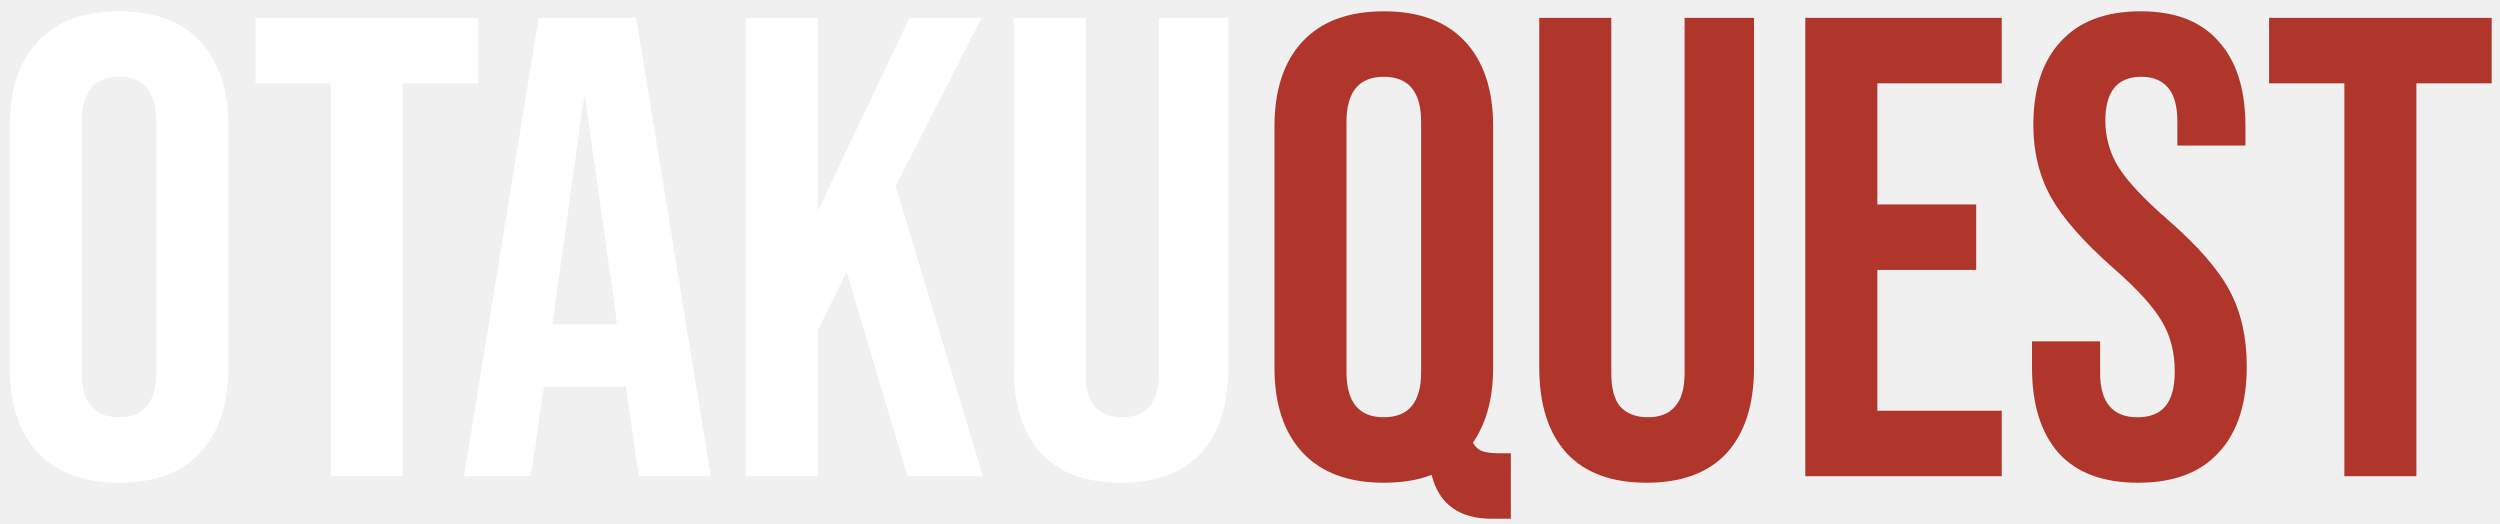
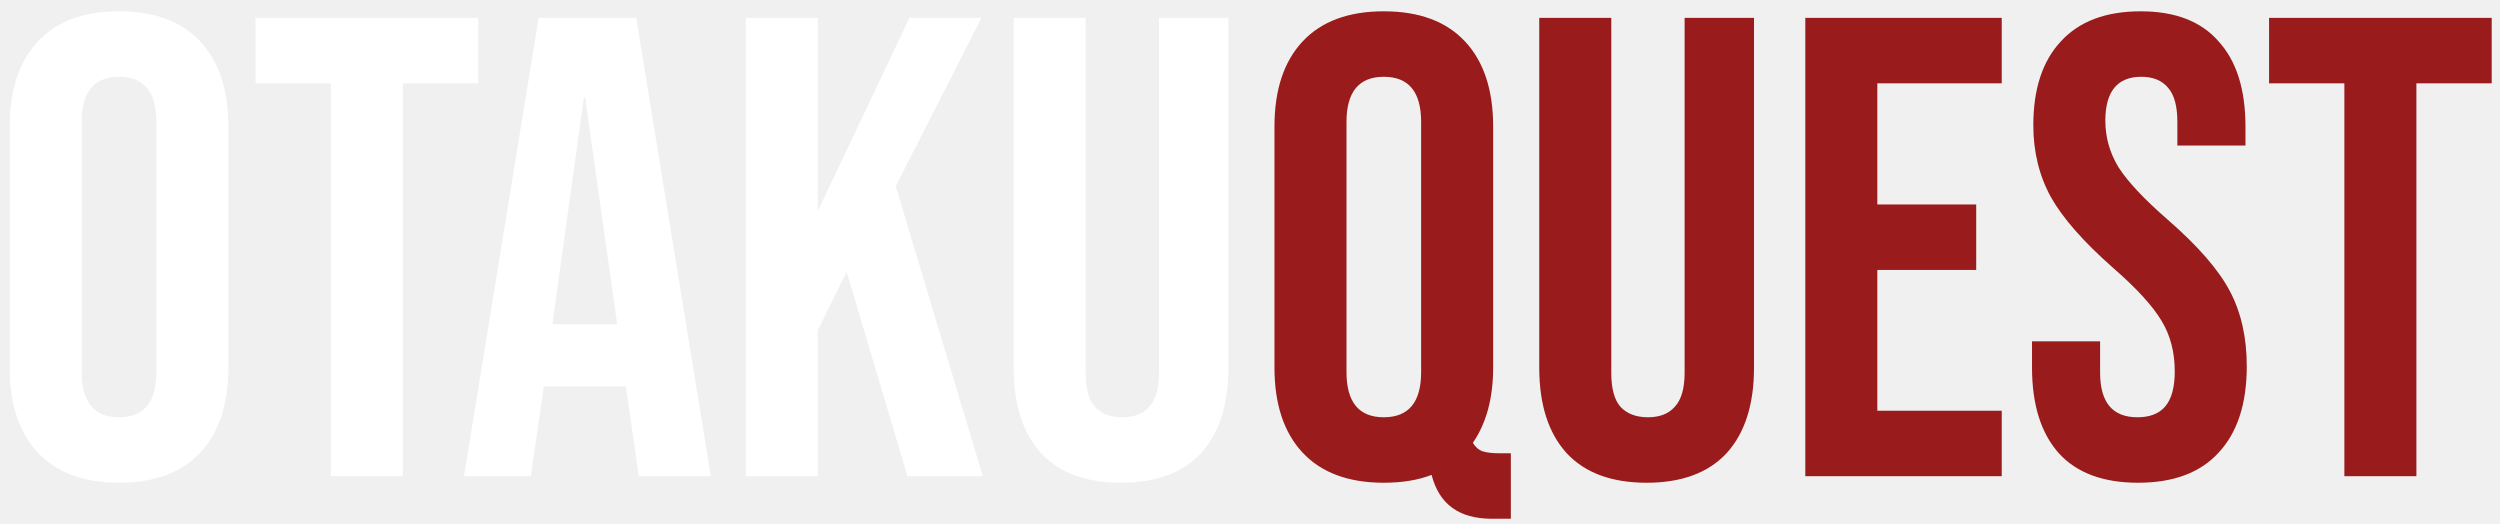
<svg xmlns="http://www.w3.org/2000/svg" width="210" height="44" viewBox="0 0 210 44" fill="none">
  <path d="M10 40.55C7.03 40.55 4.757 39.707 3.18 38.02C1.603 36.333 0.815 33.95 0.815 30.87V10.63C0.815 7.55 1.603 5.167 3.18 3.48C4.757 1.793 7.03 0.95 10 0.95C12.97 0.95 15.243 1.793 16.82 3.48C18.397 5.167 19.185 7.55 19.185 10.63V30.87C19.185 33.95 18.397 36.333 16.82 38.02C15.243 39.707 12.97 40.55 10 40.55ZM10 35.05C12.09 35.05 13.135 33.785 13.135 31.255V10.245C13.135 7.715 12.09 6.45 10 6.45C7.91 6.45 6.865 7.715 6.865 10.245V31.255C6.865 33.785 7.91 35.05 10 35.05ZM27.792 7H21.467V1.5H40.167V7H33.842V40H27.792V7ZM45.246 1.5H53.441L59.711 40H53.661L52.561 32.355V32.465H45.686L44.586 40H38.976L45.246 1.5ZM51.846 27.24L49.151 8.21H49.041L46.401 27.24H51.846ZM62.647 1.5H68.697V17.725L76.397 1.5H82.447L75.242 15.635L82.557 40H76.232L71.117 22.84L68.697 27.735V40H62.647V1.5ZM94.166 40.55C91.233 40.55 88.996 39.725 87.456 38.075C85.916 36.388 85.146 33.987 85.146 30.87V1.5H91.196V31.31C91.196 32.63 91.453 33.583 91.966 34.17C92.516 34.757 93.286 35.05 94.276 35.05C95.266 35.05 96.018 34.757 96.531 34.17C97.081 33.583 97.356 32.63 97.356 31.31V1.5H103.186V30.87C103.186 33.987 102.416 36.388 100.876 38.075C99.336 39.725 97.1 40.55 94.166 40.55Z" fill="white" />
-   <path d="M125.315 43.575C122.565 43.575 120.879 42.347 120.255 39.89C119.119 40.33 117.78 40.55 116.24 40.55C113.27 40.55 110.997 39.707 109.42 38.02C107.844 36.333 107.055 33.95 107.055 30.87V10.63C107.055 7.55 107.844 5.167 109.42 3.48C110.997 1.793 113.27 0.95 116.24 0.95C119.21 0.95 121.484 1.793 123.06 3.48C124.637 5.167 125.425 7.55 125.425 10.63V30.87C125.425 33.437 124.857 35.545 123.72 37.195C123.94 37.562 124.215 37.8 124.545 37.91C124.875 38.02 125.352 38.075 125.975 38.075H126.91V43.575H125.315ZM116.24 35.05C118.33 35.05 119.375 33.785 119.375 31.255V10.245C119.375 7.715 118.33 6.45 116.24 6.45C114.15 6.45 113.105 7.715 113.105 10.245V31.255C113.105 33.785 114.15 35.05 116.24 35.05ZM138.317 40.55C135.383 40.55 133.147 39.725 131.607 38.075C130.067 36.388 129.297 33.987 129.297 30.87V1.5H135.347V31.31C135.347 32.63 135.603 33.583 136.117 34.17C136.667 34.757 137.437 35.05 138.427 35.05C139.417 35.05 140.168 34.757 140.682 34.17C141.232 33.583 141.507 32.63 141.507 31.31V1.5H147.337V30.87C147.337 33.987 146.567 36.388 145.027 38.075C143.487 39.725 141.25 40.55 138.317 40.55ZM151.646 1.5H168.146V7H157.696V17.175H166.001V22.675H157.696V34.5H168.146V40H151.646V1.5ZM179.599 40.55C176.665 40.55 174.447 39.725 172.944 38.075C171.44 36.388 170.689 33.987 170.689 30.87V28.67H176.409V31.31C176.409 33.803 177.454 35.05 179.544 35.05C180.57 35.05 181.34 34.757 181.854 34.17C182.404 33.547 182.679 32.557 182.679 31.2C182.679 29.587 182.312 28.175 181.579 26.965C180.845 25.718 179.489 24.233 177.509 22.51C175.015 20.31 173.274 18.33 172.284 16.57C171.294 14.773 170.799 12.757 170.799 10.52C170.799 7.477 171.569 5.13 173.109 3.48C174.649 1.793 176.885 0.95 179.819 0.95C182.715 0.95 184.897 1.793 186.364 3.48C187.867 5.13 188.619 7.513 188.619 10.63V12.225H182.899V10.245C182.899 8.925 182.642 7.972 182.129 7.385C181.615 6.762 180.864 6.45 179.874 6.45C177.857 6.45 176.849 7.678 176.849 10.135C176.849 11.528 177.215 12.83 177.949 14.04C178.719 15.25 180.094 16.717 182.074 18.44C184.604 20.64 186.345 22.638 187.299 24.435C188.252 26.232 188.729 28.34 188.729 30.76C188.729 33.913 187.94 36.333 186.364 38.02C184.824 39.707 182.569 40.55 179.599 40.55ZM196.927 7H190.602V1.5H209.302V7H202.977V40H196.927V7Z" fill="#B0362B" />
+   <path d="M125.315 43.575C122.565 43.575 120.879 42.347 120.255 39.89C119.119 40.33 117.78 40.55 116.24 40.55C113.27 40.55 110.997 39.707 109.42 38.02C107.844 36.333 107.055 33.95 107.055 30.87V10.63C107.055 7.55 107.844 5.167 109.42 3.48C110.997 1.793 113.27 0.95 116.24 0.95C119.21 0.95 121.484 1.793 123.06 3.48C124.637 5.167 125.425 7.55 125.425 10.63V30.87C125.425 33.437 124.857 35.545 123.72 37.195C123.94 37.562 124.215 37.8 124.545 37.91C124.875 38.02 125.352 38.075 125.975 38.075H126.91V43.575H125.315ZM116.24 35.05C118.33 35.05 119.375 33.785 119.375 31.255V10.245C119.375 7.715 118.33 6.45 116.24 6.45C114.15 6.45 113.105 7.715 113.105 10.245V31.255C113.105 33.785 114.15 35.05 116.24 35.05ZM138.317 40.55C135.383 40.55 133.147 39.725 131.607 38.075C130.067 36.388 129.297 33.987 129.297 30.87V1.5H135.347V31.31C135.347 32.63 135.603 33.583 136.117 34.17C136.667 34.757 137.437 35.05 138.427 35.05C139.417 35.05 140.168 34.757 140.682 34.17C141.232 33.583 141.507 32.63 141.507 31.31V1.5H147.337V30.87C147.337 33.987 146.567 36.388 145.027 38.075C143.487 39.725 141.25 40.55 138.317 40.55ZM151.646 1.5H168.146V7H157.696V17.175H166.001V22.675H157.696V34.5H168.146V40H151.646V1.5ZM179.599 40.55C176.665 40.55 174.447 39.725 172.944 38.075C171.44 36.388 170.689 33.987 170.689 30.87V28.67H176.409V31.31C176.409 33.803 177.454 35.05 179.544 35.05C180.57 35.05 181.34 34.757 181.854 34.17C182.404 33.547 182.679 32.557 182.679 31.2C182.679 29.587 182.312 28.175 181.579 26.965C180.845 25.718 179.489 24.233 177.509 22.51C175.015 20.31 173.274 18.33 172.284 16.57C171.294 14.773 170.799 12.757 170.799 10.52C170.799 7.477 171.569 5.13 173.109 3.48C174.649 1.793 176.885 0.95 179.819 0.95C182.715 0.95 184.897 1.793 186.364 3.48C187.867 5.13 188.619 7.513 188.619 10.63V12.225H182.899V10.245C182.899 8.925 182.642 7.972 182.129 7.385C181.615 6.762 180.864 6.45 179.874 6.45C177.857 6.45 176.849 7.678 176.849 10.135C176.849 11.528 177.215 12.83 177.949 14.04C178.719 15.25 180.094 16.717 182.074 18.44C184.604 20.64 186.345 22.638 187.299 24.435C188.252 26.232 188.729 28.34 188.729 30.76C188.729 33.913 187.94 36.333 186.364 38.02C184.824 39.707 182.569 40.55 179.599 40.55ZM196.927 7H190.602V1.5H209.302V7H202.977V40H196.927V7Z" fill="#991B1B" />
</svg>
